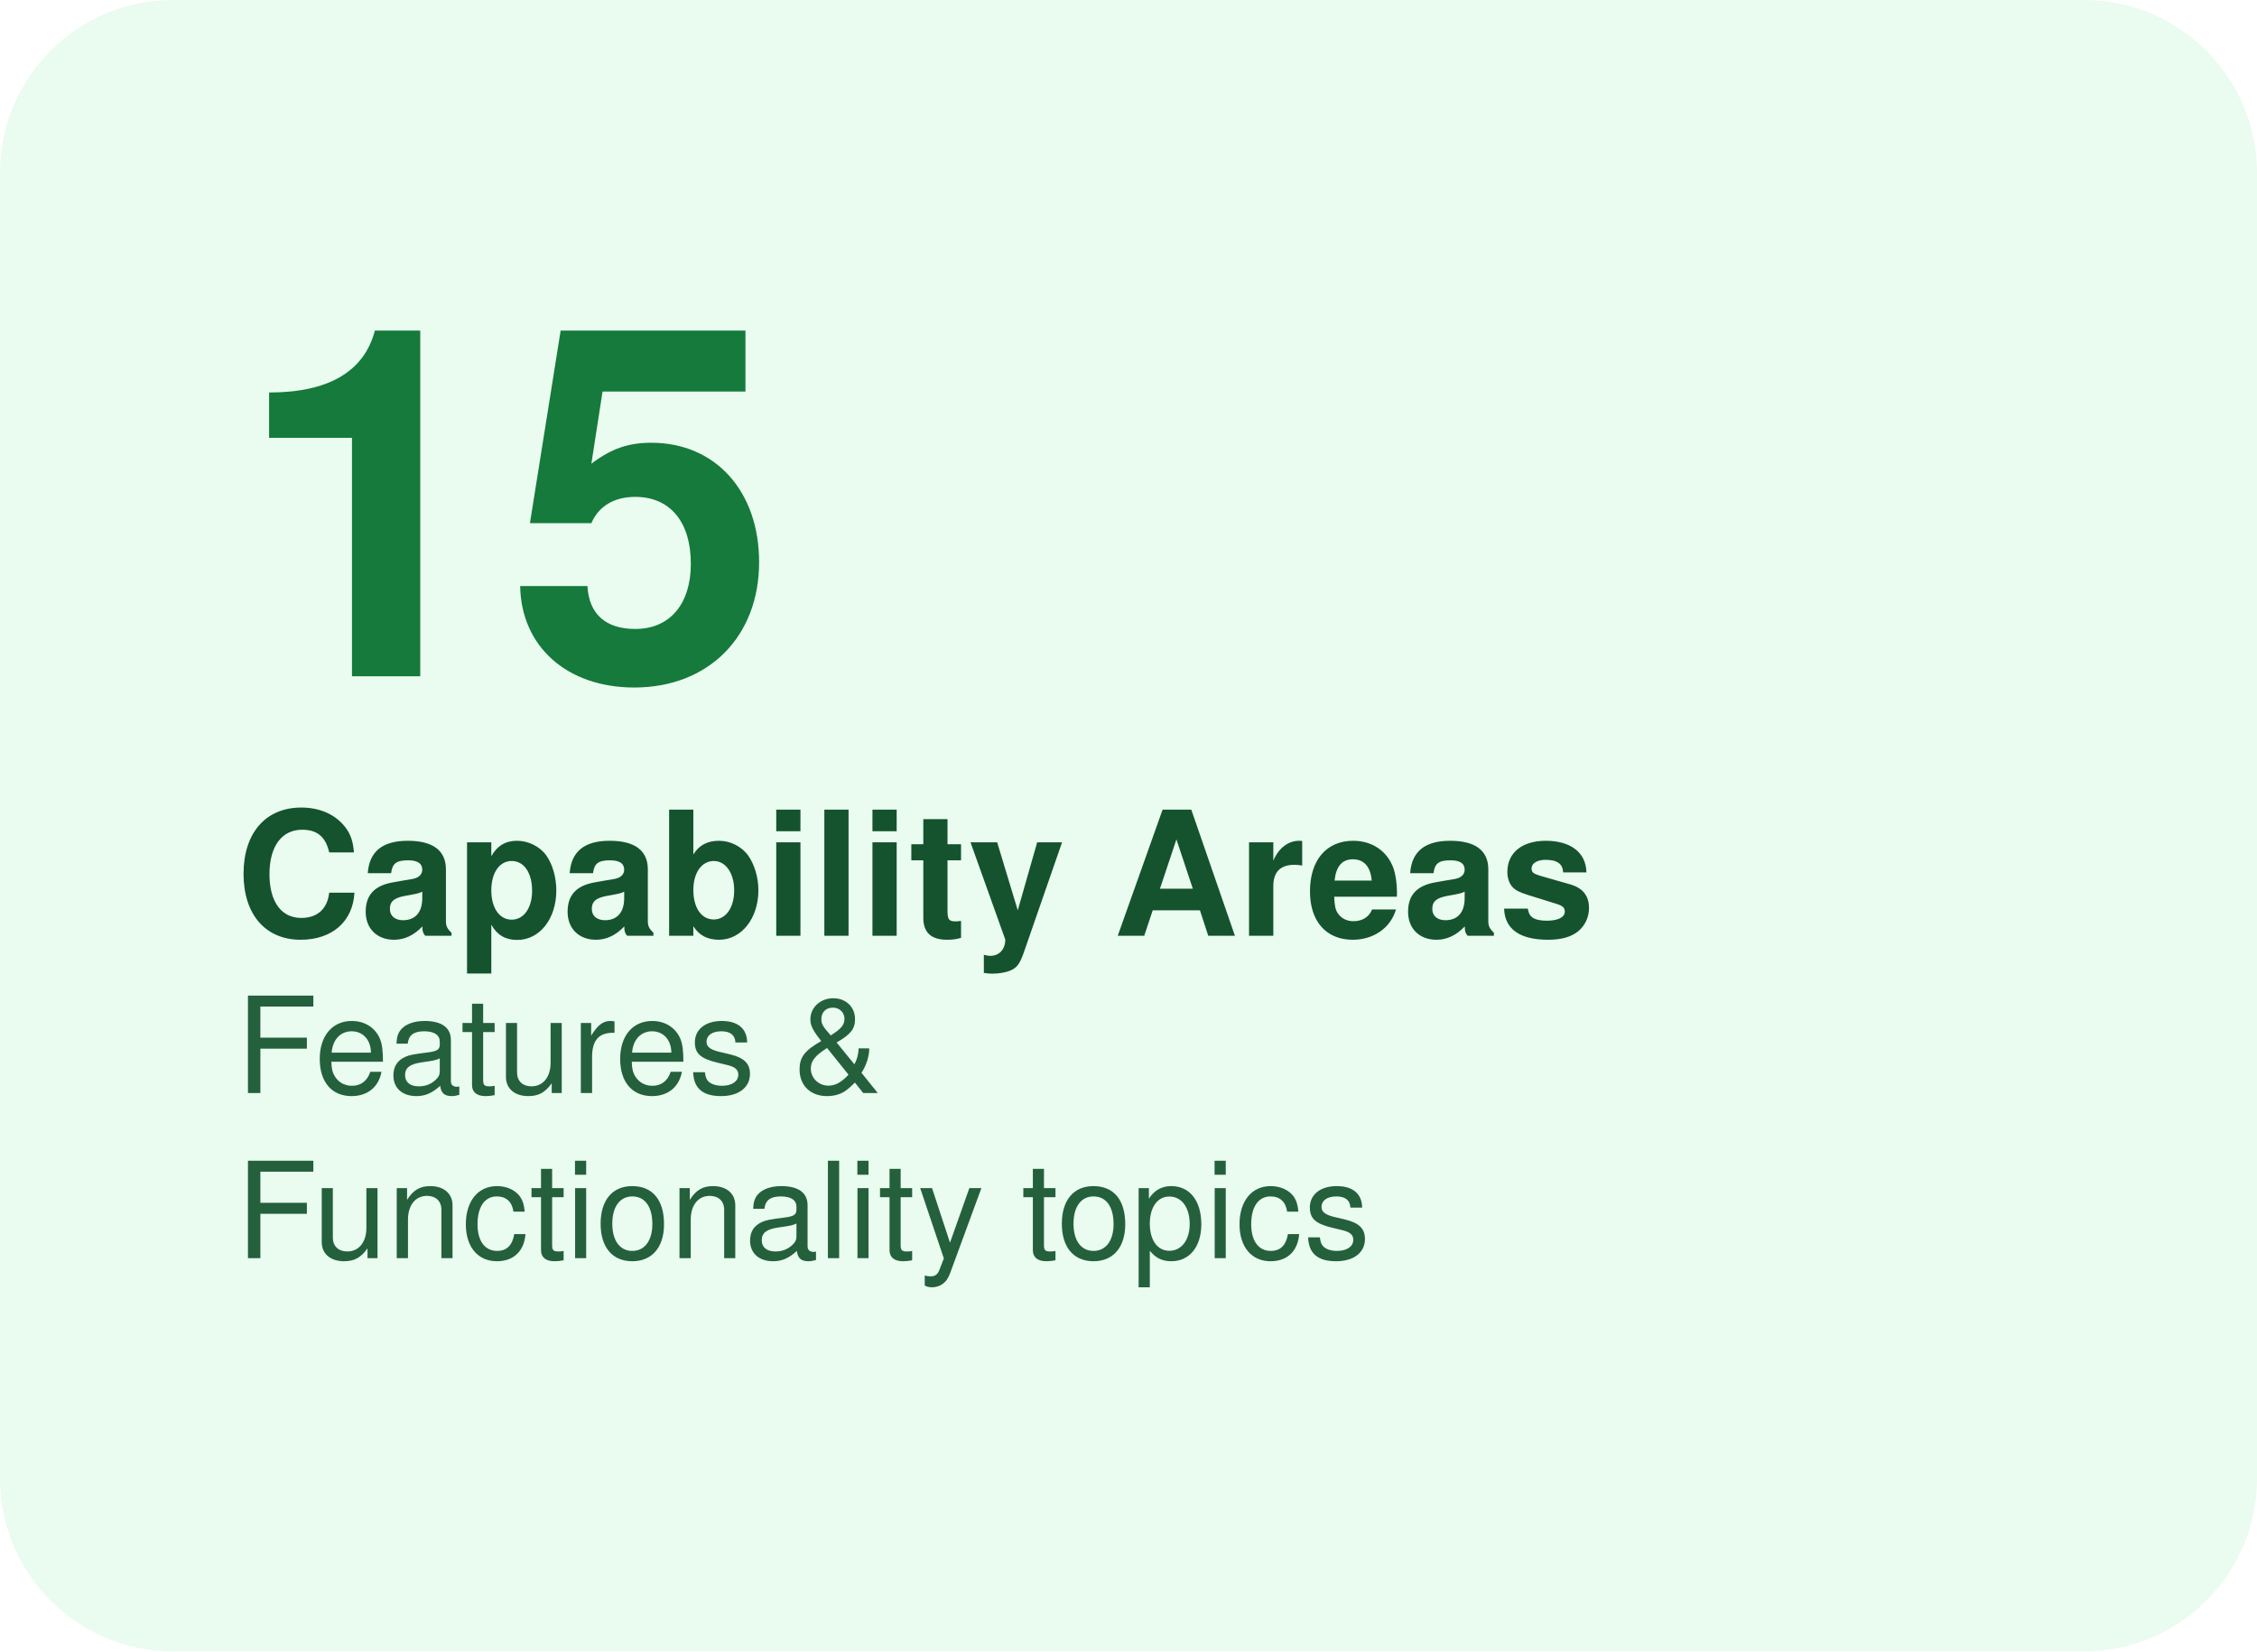
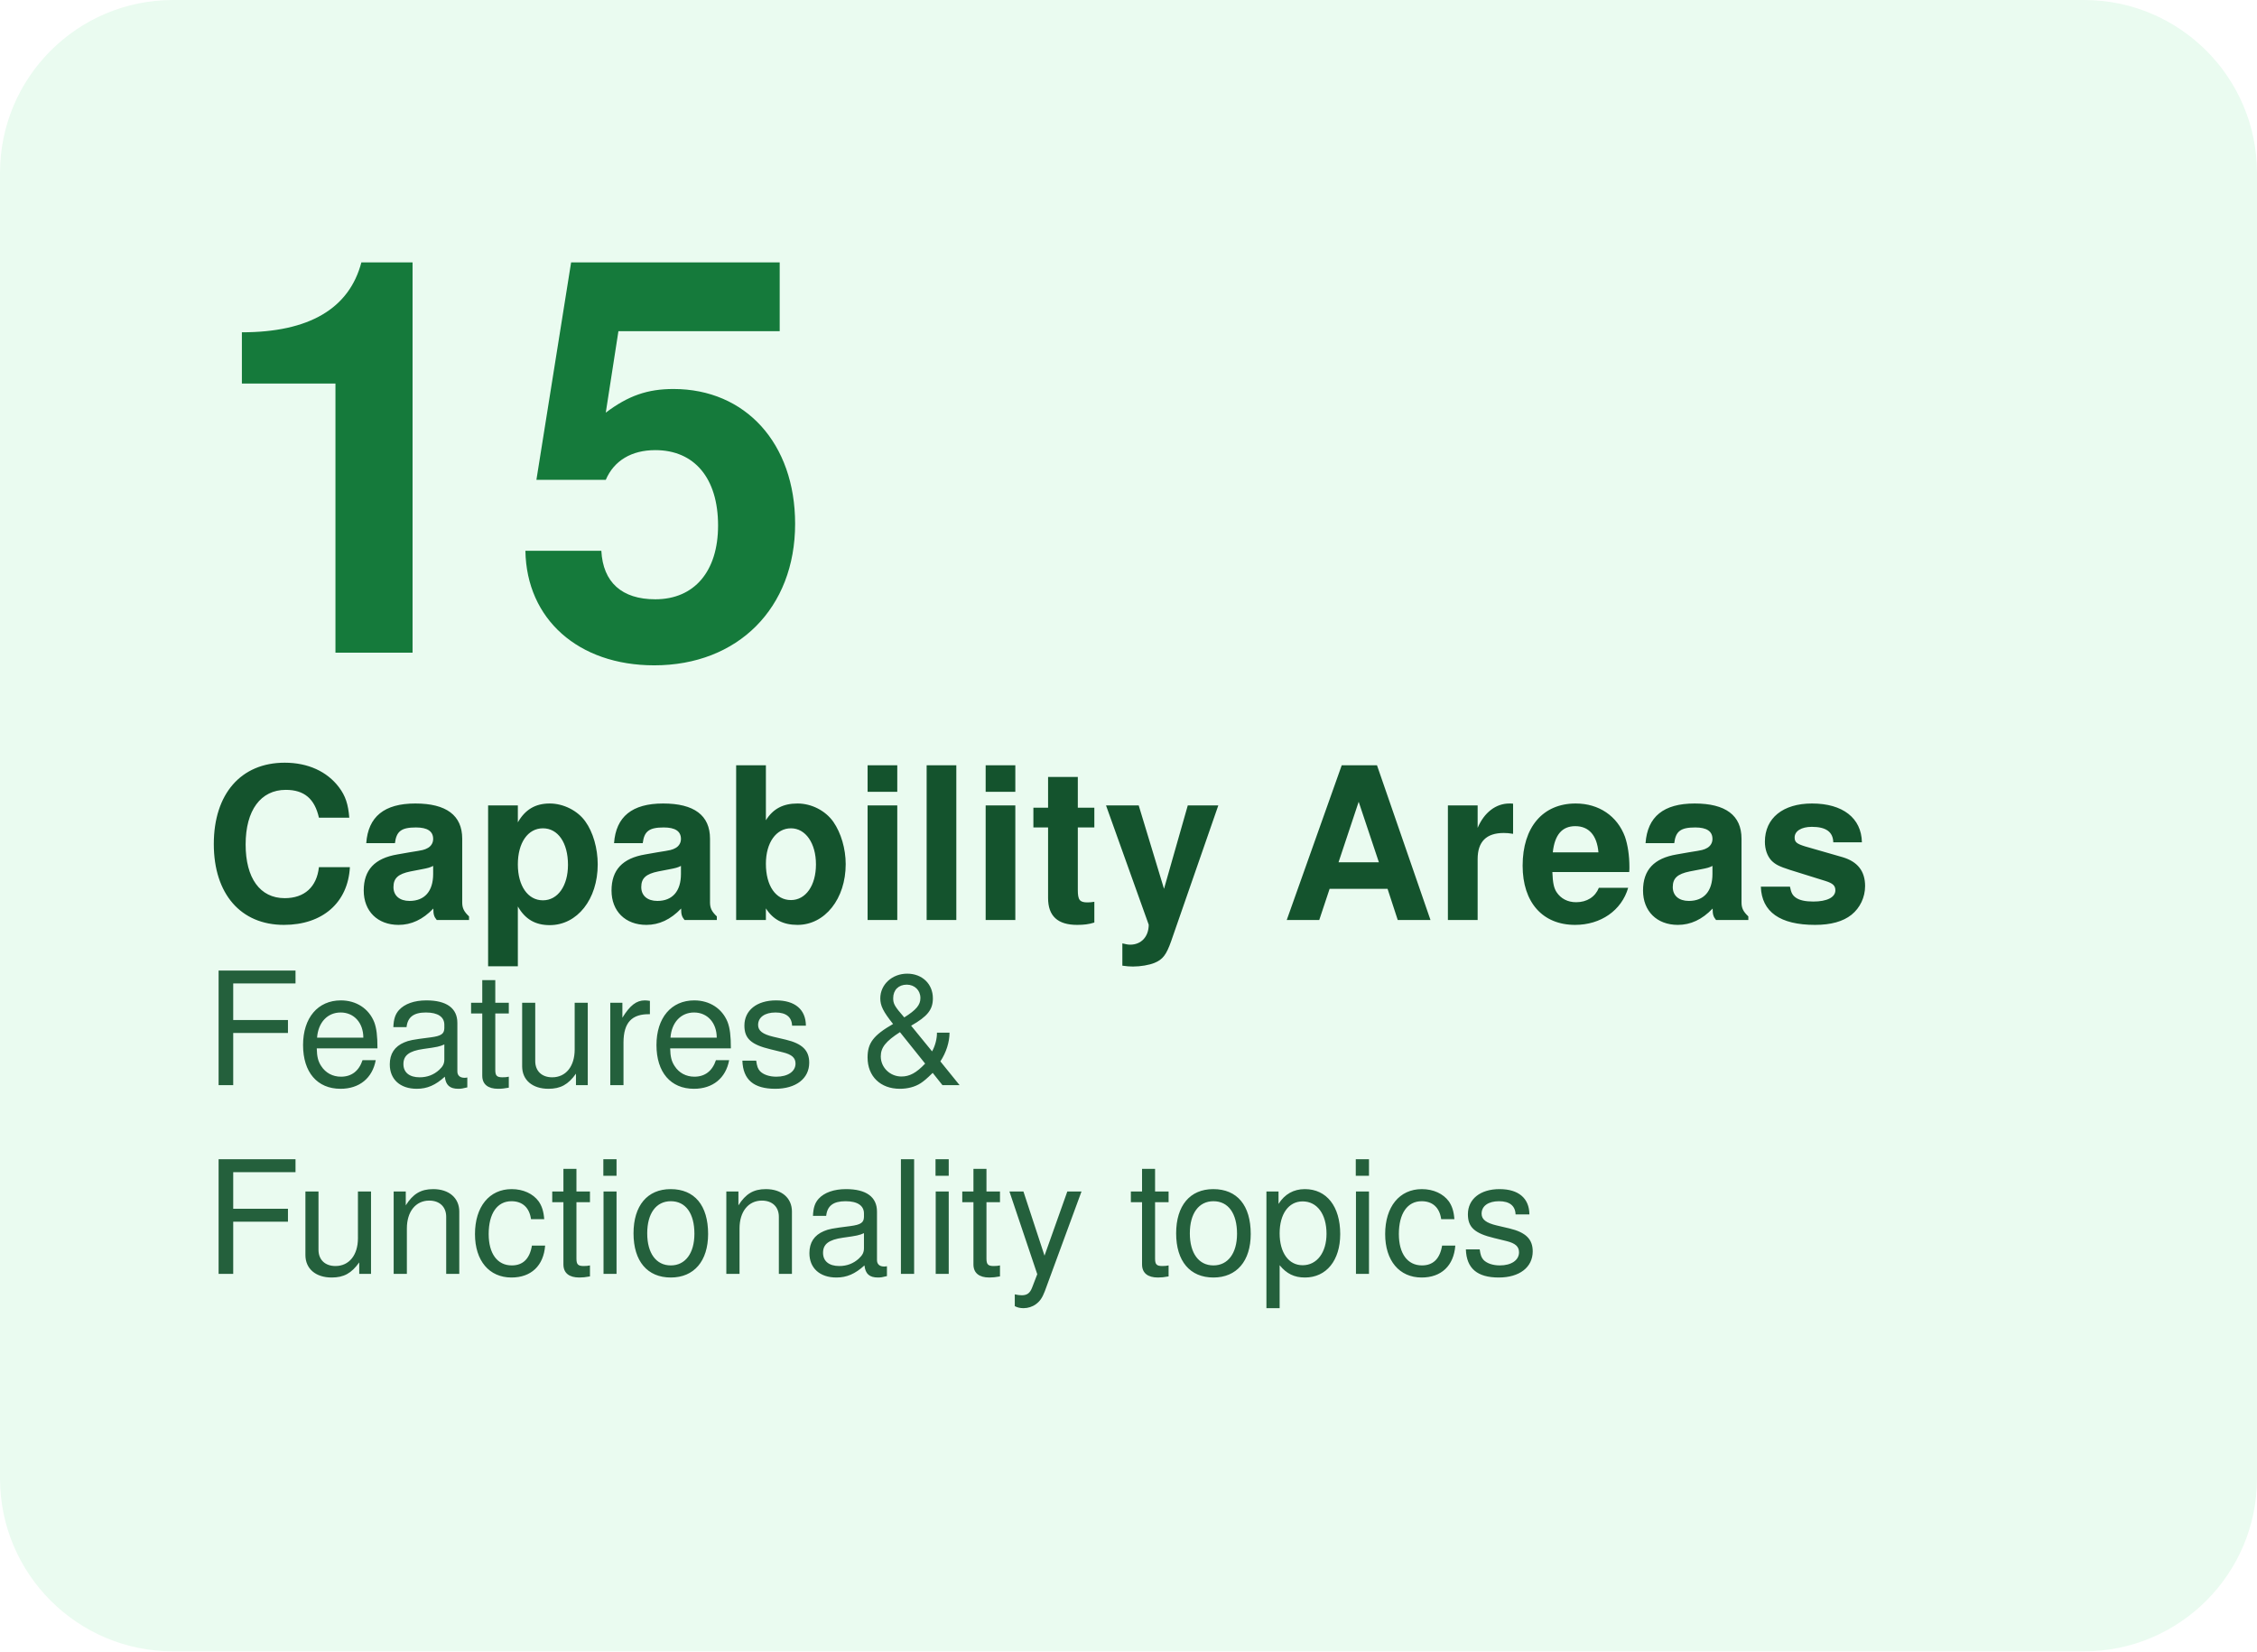
<svg xmlns="http://www.w3.org/2000/svg" width="574" height="420" viewBox="0 0 574 420" role="img" aria-label="15 Capability Areas" font-family="-apple-system,BlinkMacSystemFont,'SF Pro Text','Helvetica Neue',Helvetica,Arial,sans-serif">
  <rect width="574" height="420" rx="44" fill="#eafbf0" />
-   <text x="60" y="172" font-size="124" font-weight="800" fill="#157a3b">15</text>
-   <text x="60" y="238" font-size="44" font-weight="700" fill="#14532d">Capability Areas</text>
-   <text x="60" y="278" font-size="34" fill="#14532d" opacity="0.92">Features &amp;</text>
-   <text x="60" y="320" font-size="34" fill="#14532d" opacity="0.92">Functionality topics</text>
+   <text x="52" y="166" font-size="140" font-weight="800" fill="#157a3b">15</text>
+   <text x="52" y="234" font-size="54" font-weight="700" fill="#14532d">Capability Areas</text>
+   <text x="52" y="276" font-size="40" fill="#14532d" opacity="0.92">Features &amp;</text>
+   <text x="52" y="324" font-size="40" fill="#14532d" opacity="0.92">Functionality topics</text>
</svg>
